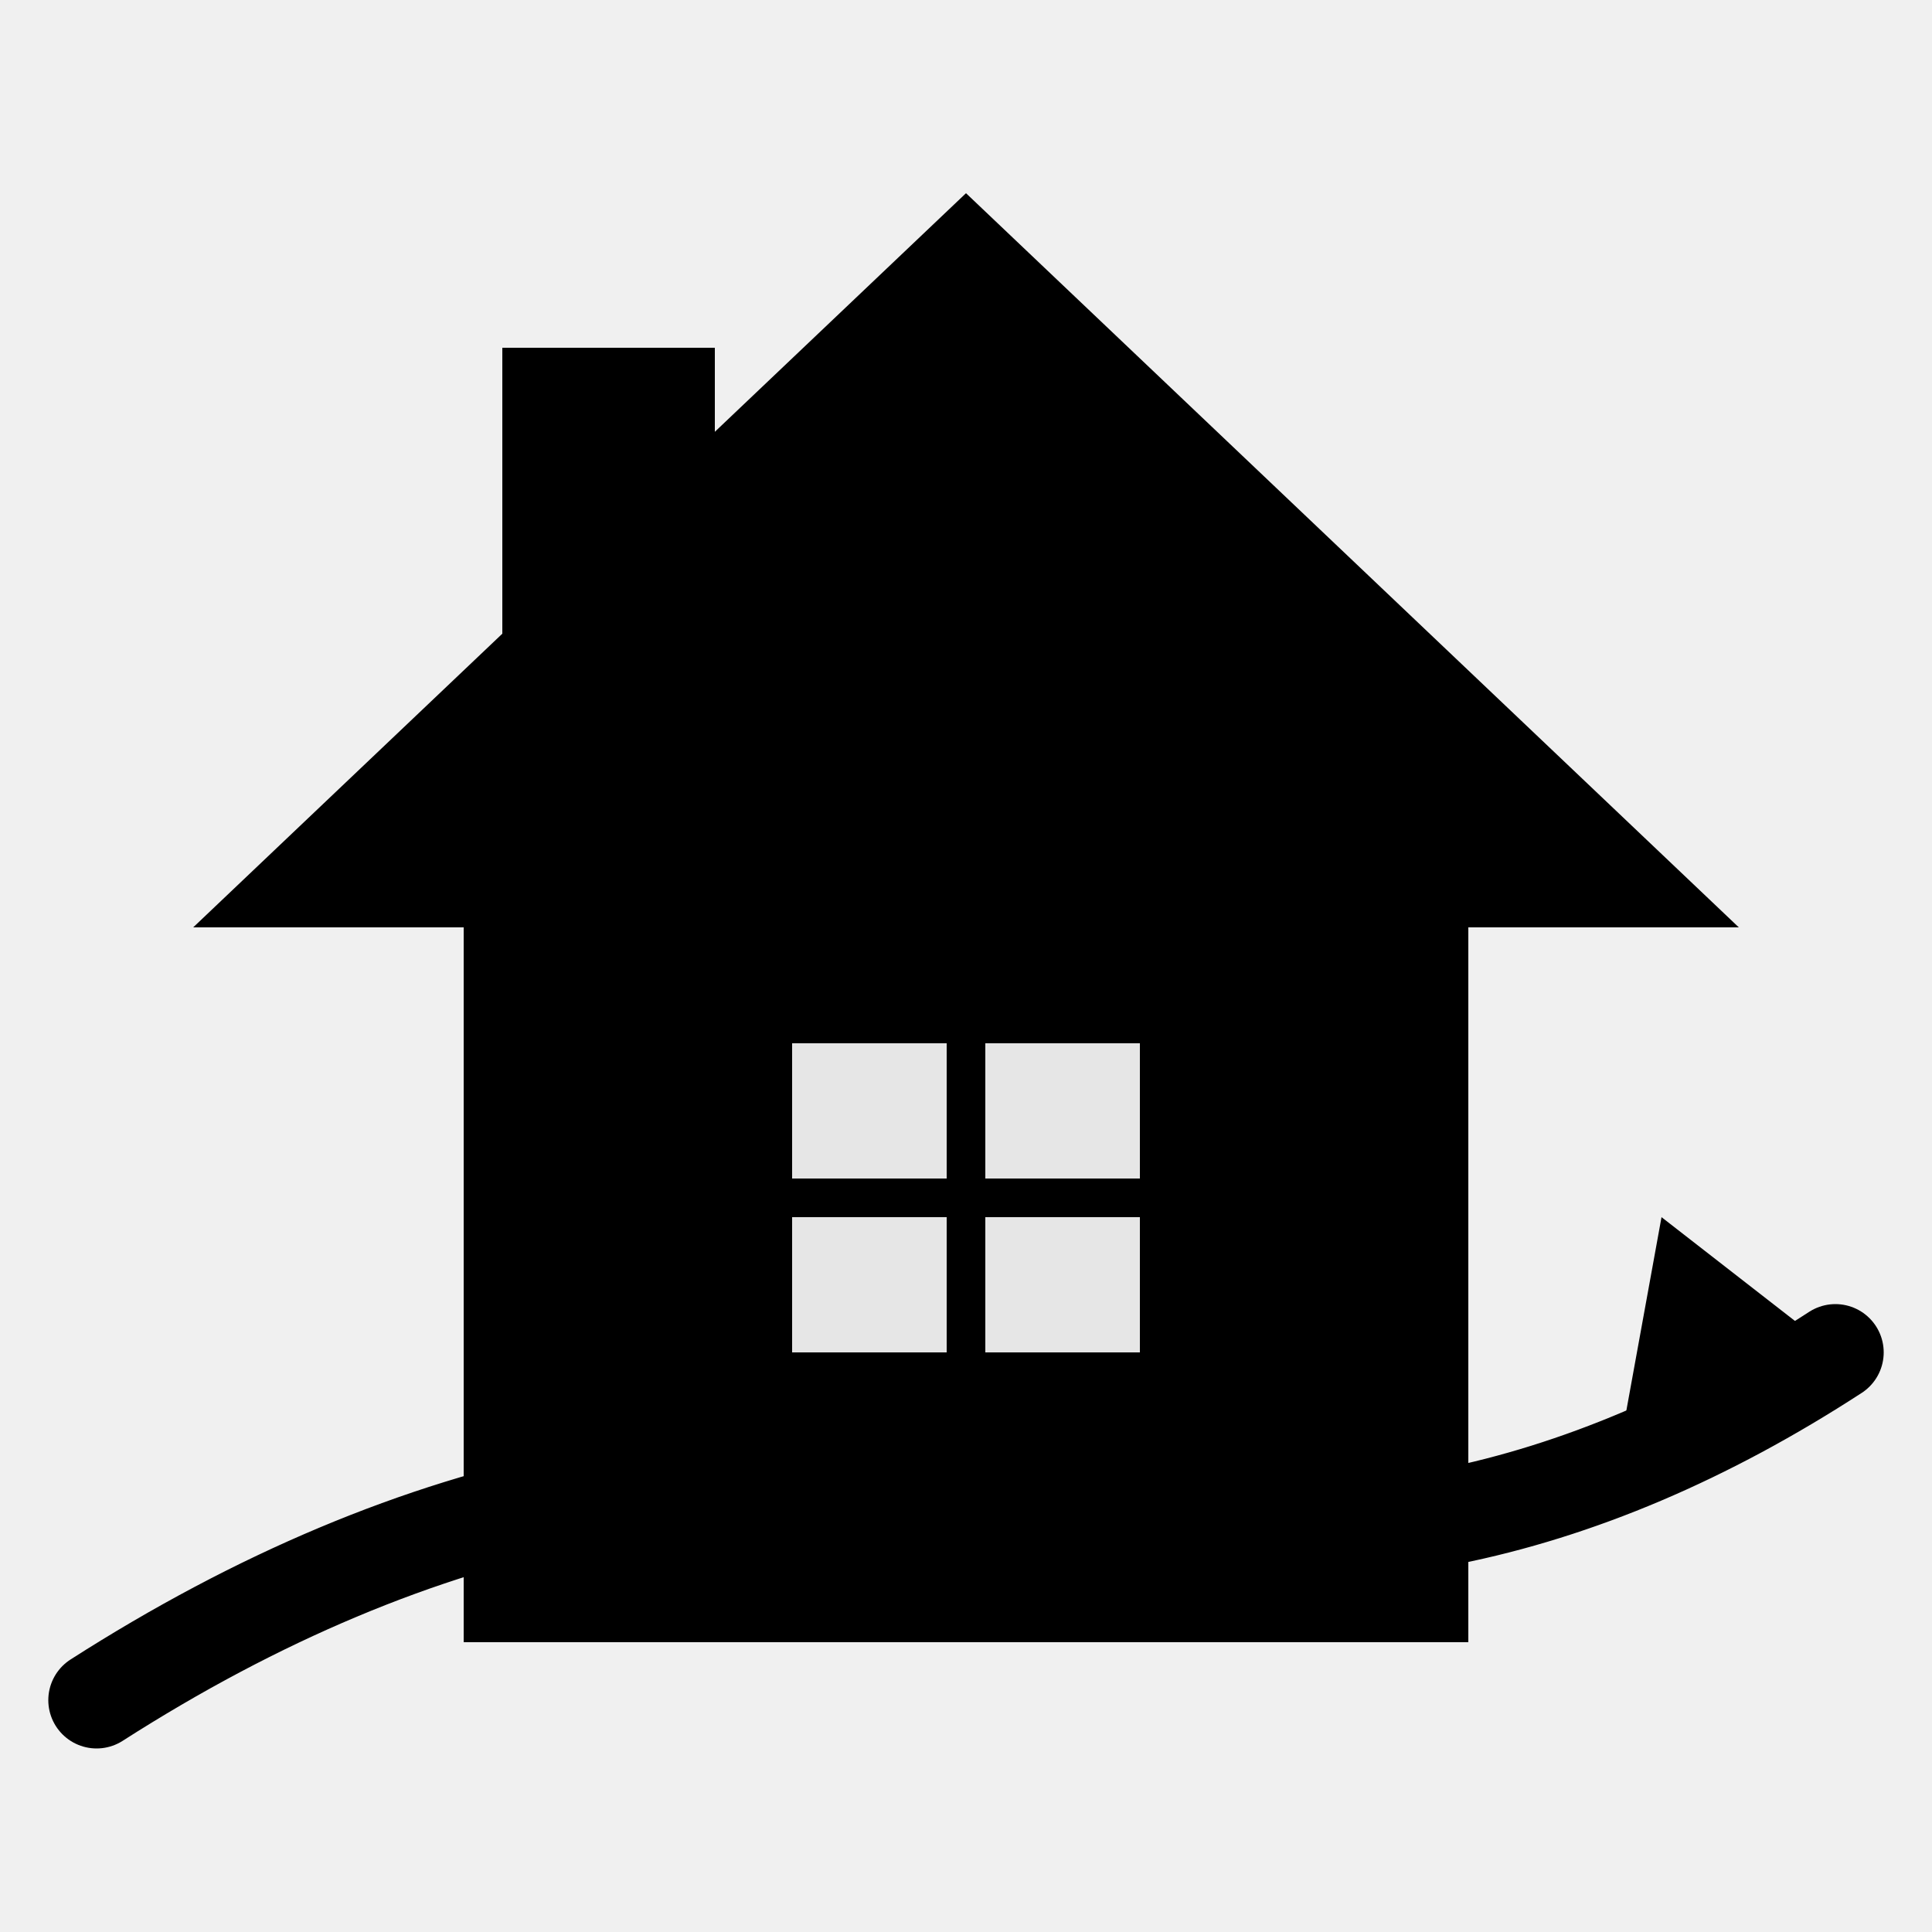
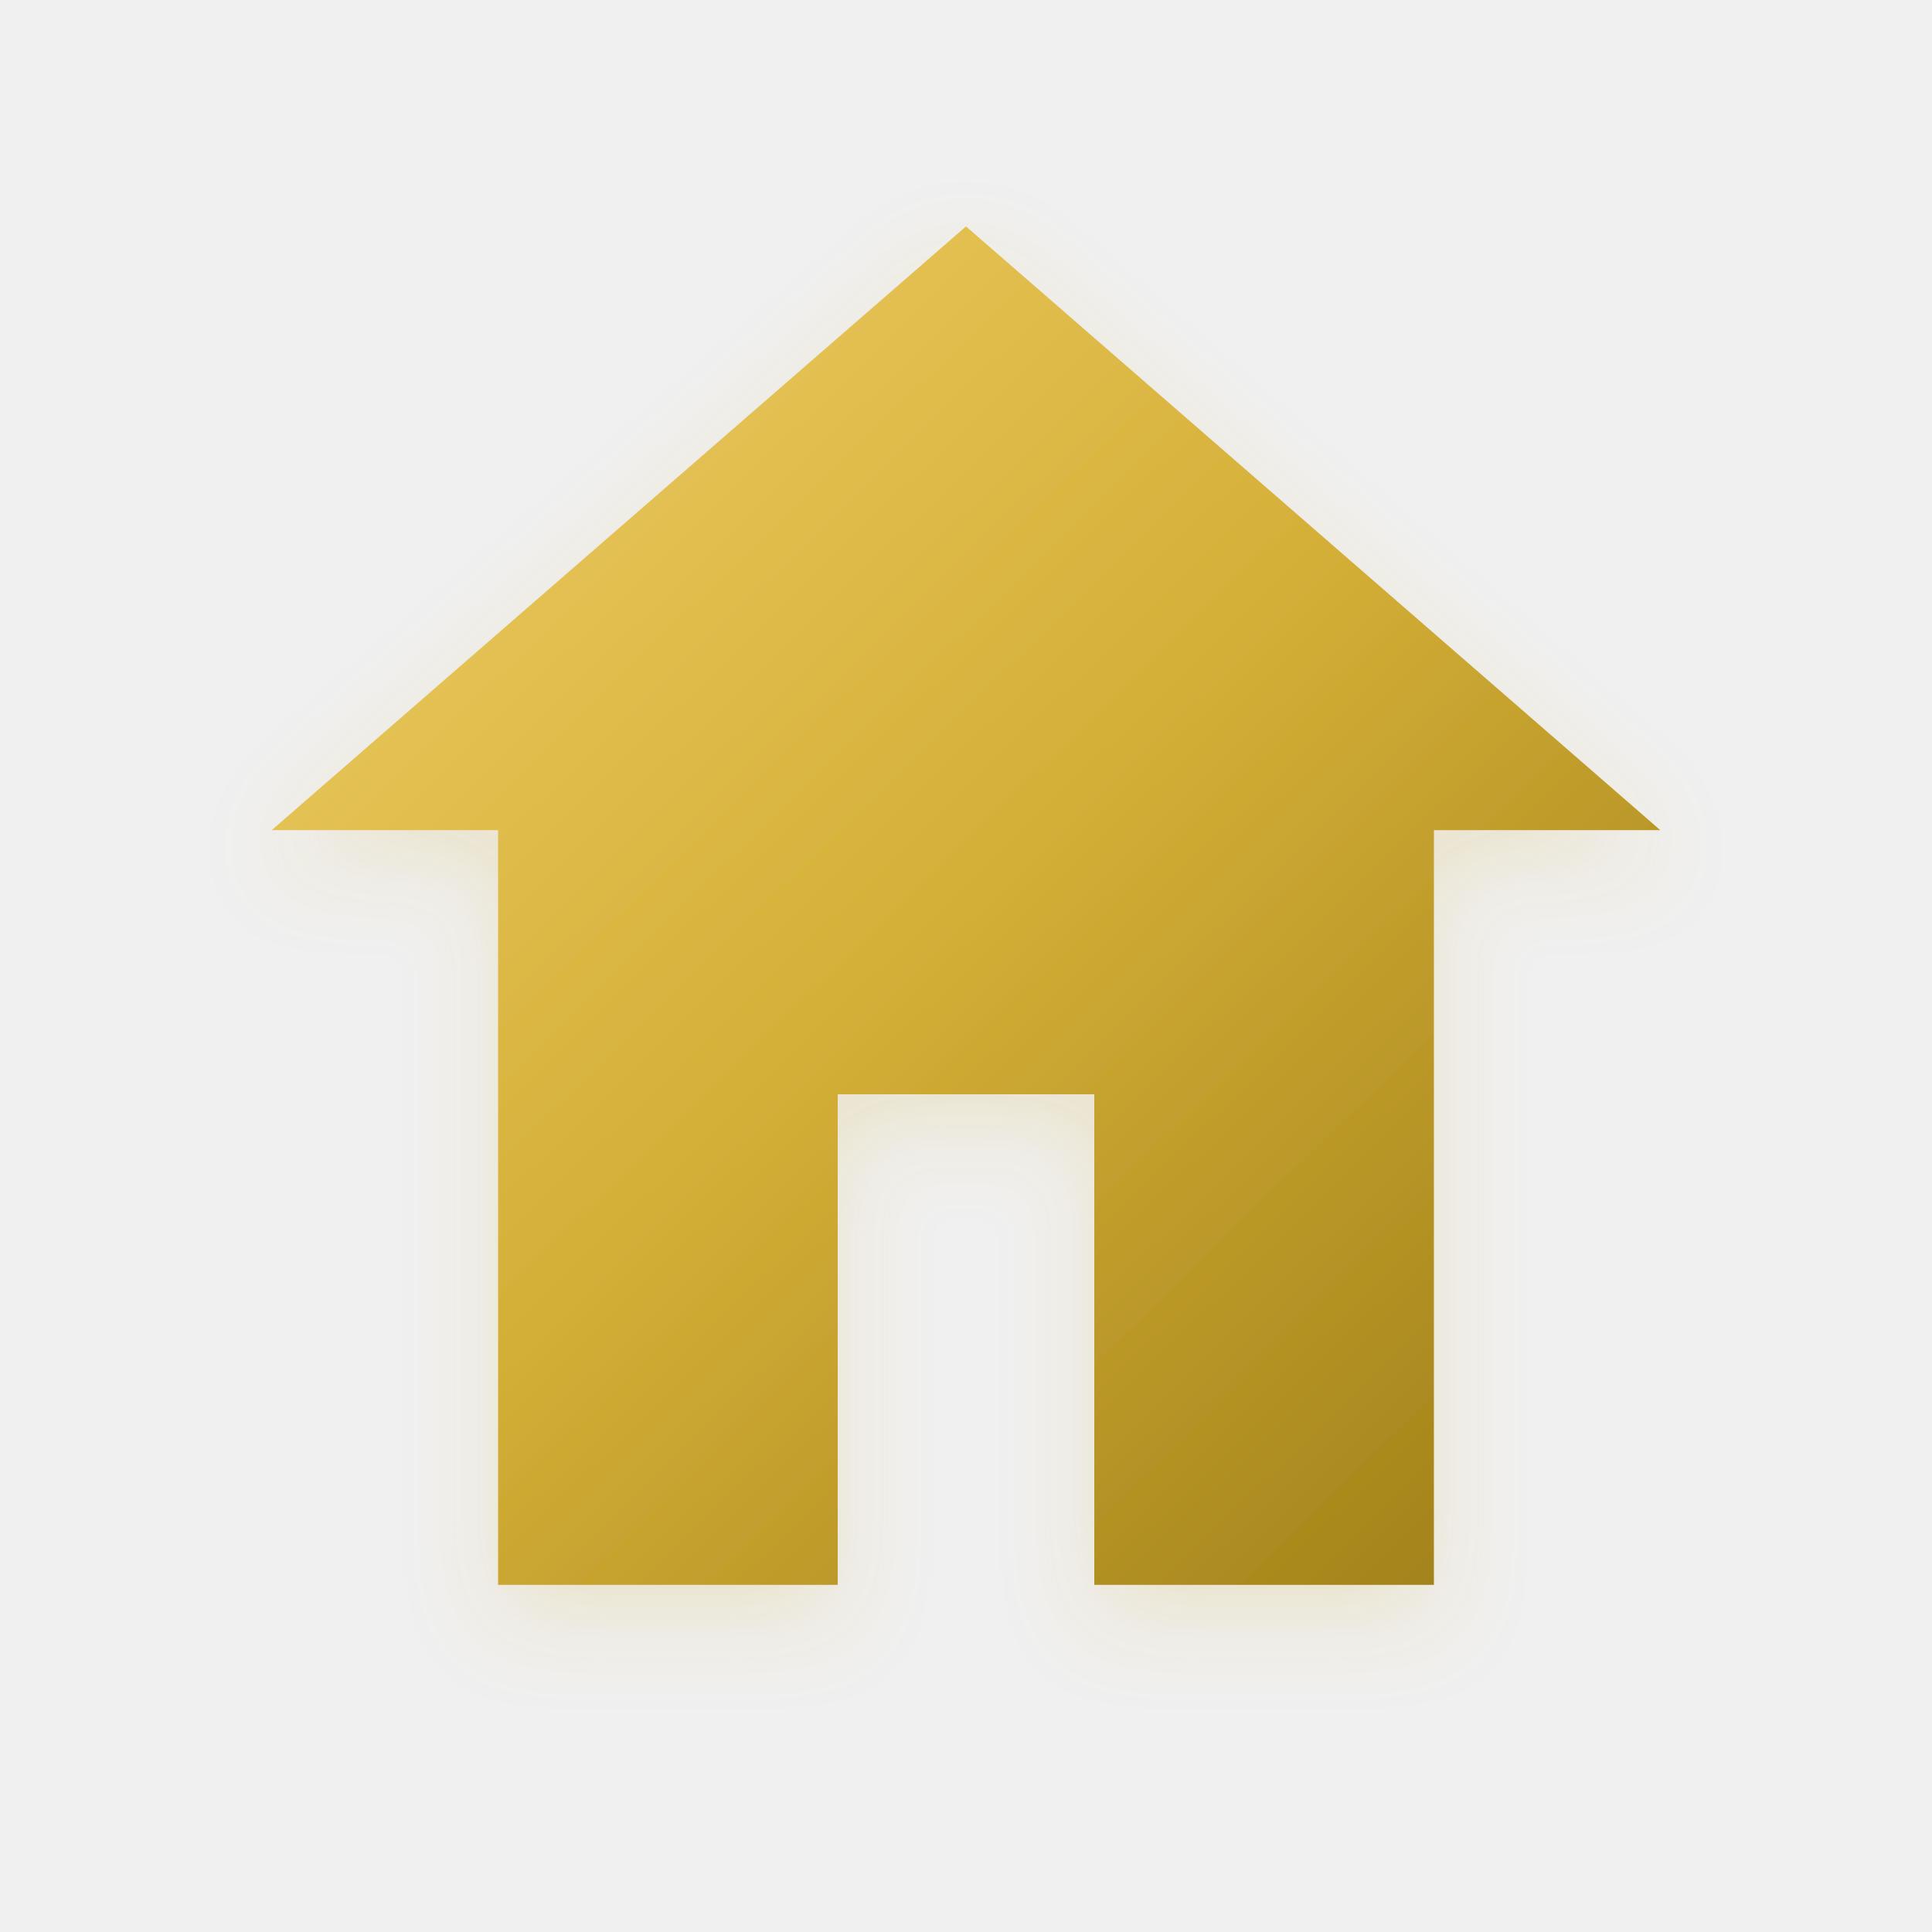
- <svg xmlns="http://www.w3.org/2000/svg" viewBox="0 0 100 100" fill="none">
-   <path d="M50 10 L90 48 H76 V85 H24 V48 H10 Z" fill="currentColor" />
-   <rect x="26" y="18" width="11" height="22" fill="currentColor" />
-   <rect x="41" y="54" width="18" height="16" fill="white" opacity="0.9" />
-   <line x1="50" y1="54" x2="50" y2="70" stroke="currentColor" stroke-width="2" />
-   <line x1="41" y1="62" x2="59" y2="62" stroke="currentColor" stroke-width="2" />
-   <path d="M5 88 Q30 72 55 78 Q75 83 95 70" stroke="currentColor" stroke-width="5" stroke-linecap="round" fill="none" />
-   <path d="M86 63 L95 70 L84 74" fill="currentColor" />
+ <svg xmlns="http://www.w3.org/2000/svg" viewBox="0 0 512 512" width="512" height="512">
+   <defs>
+     <linearGradient id="goldGrad" x1="0%" y1="0%" x2="100%" y2="100%">
+       <stop offset="0%" stop-color="#F2D06B" />
+       <stop offset="50%" stop-color="#D4AF37" />
+       <stop offset="100%" stop-color="#997A15" />
+     </linearGradient>
+     <filter id="shadow" x="-10%" y="-10%" width="120%" height="120%">
+       <feDropShadow dx="0" dy="8" stdDeviation="12" flood-color="#D4AF37" flood-opacity="0.2" />
+     </filter>
+   </defs>
+   <path d="M256 60 L440 220 H380 V420 H290 V290 H222 V420 H132 V220 H72 Z" fill="url(#goldGrad)" filter="url(#shadow)" />
</svg>
